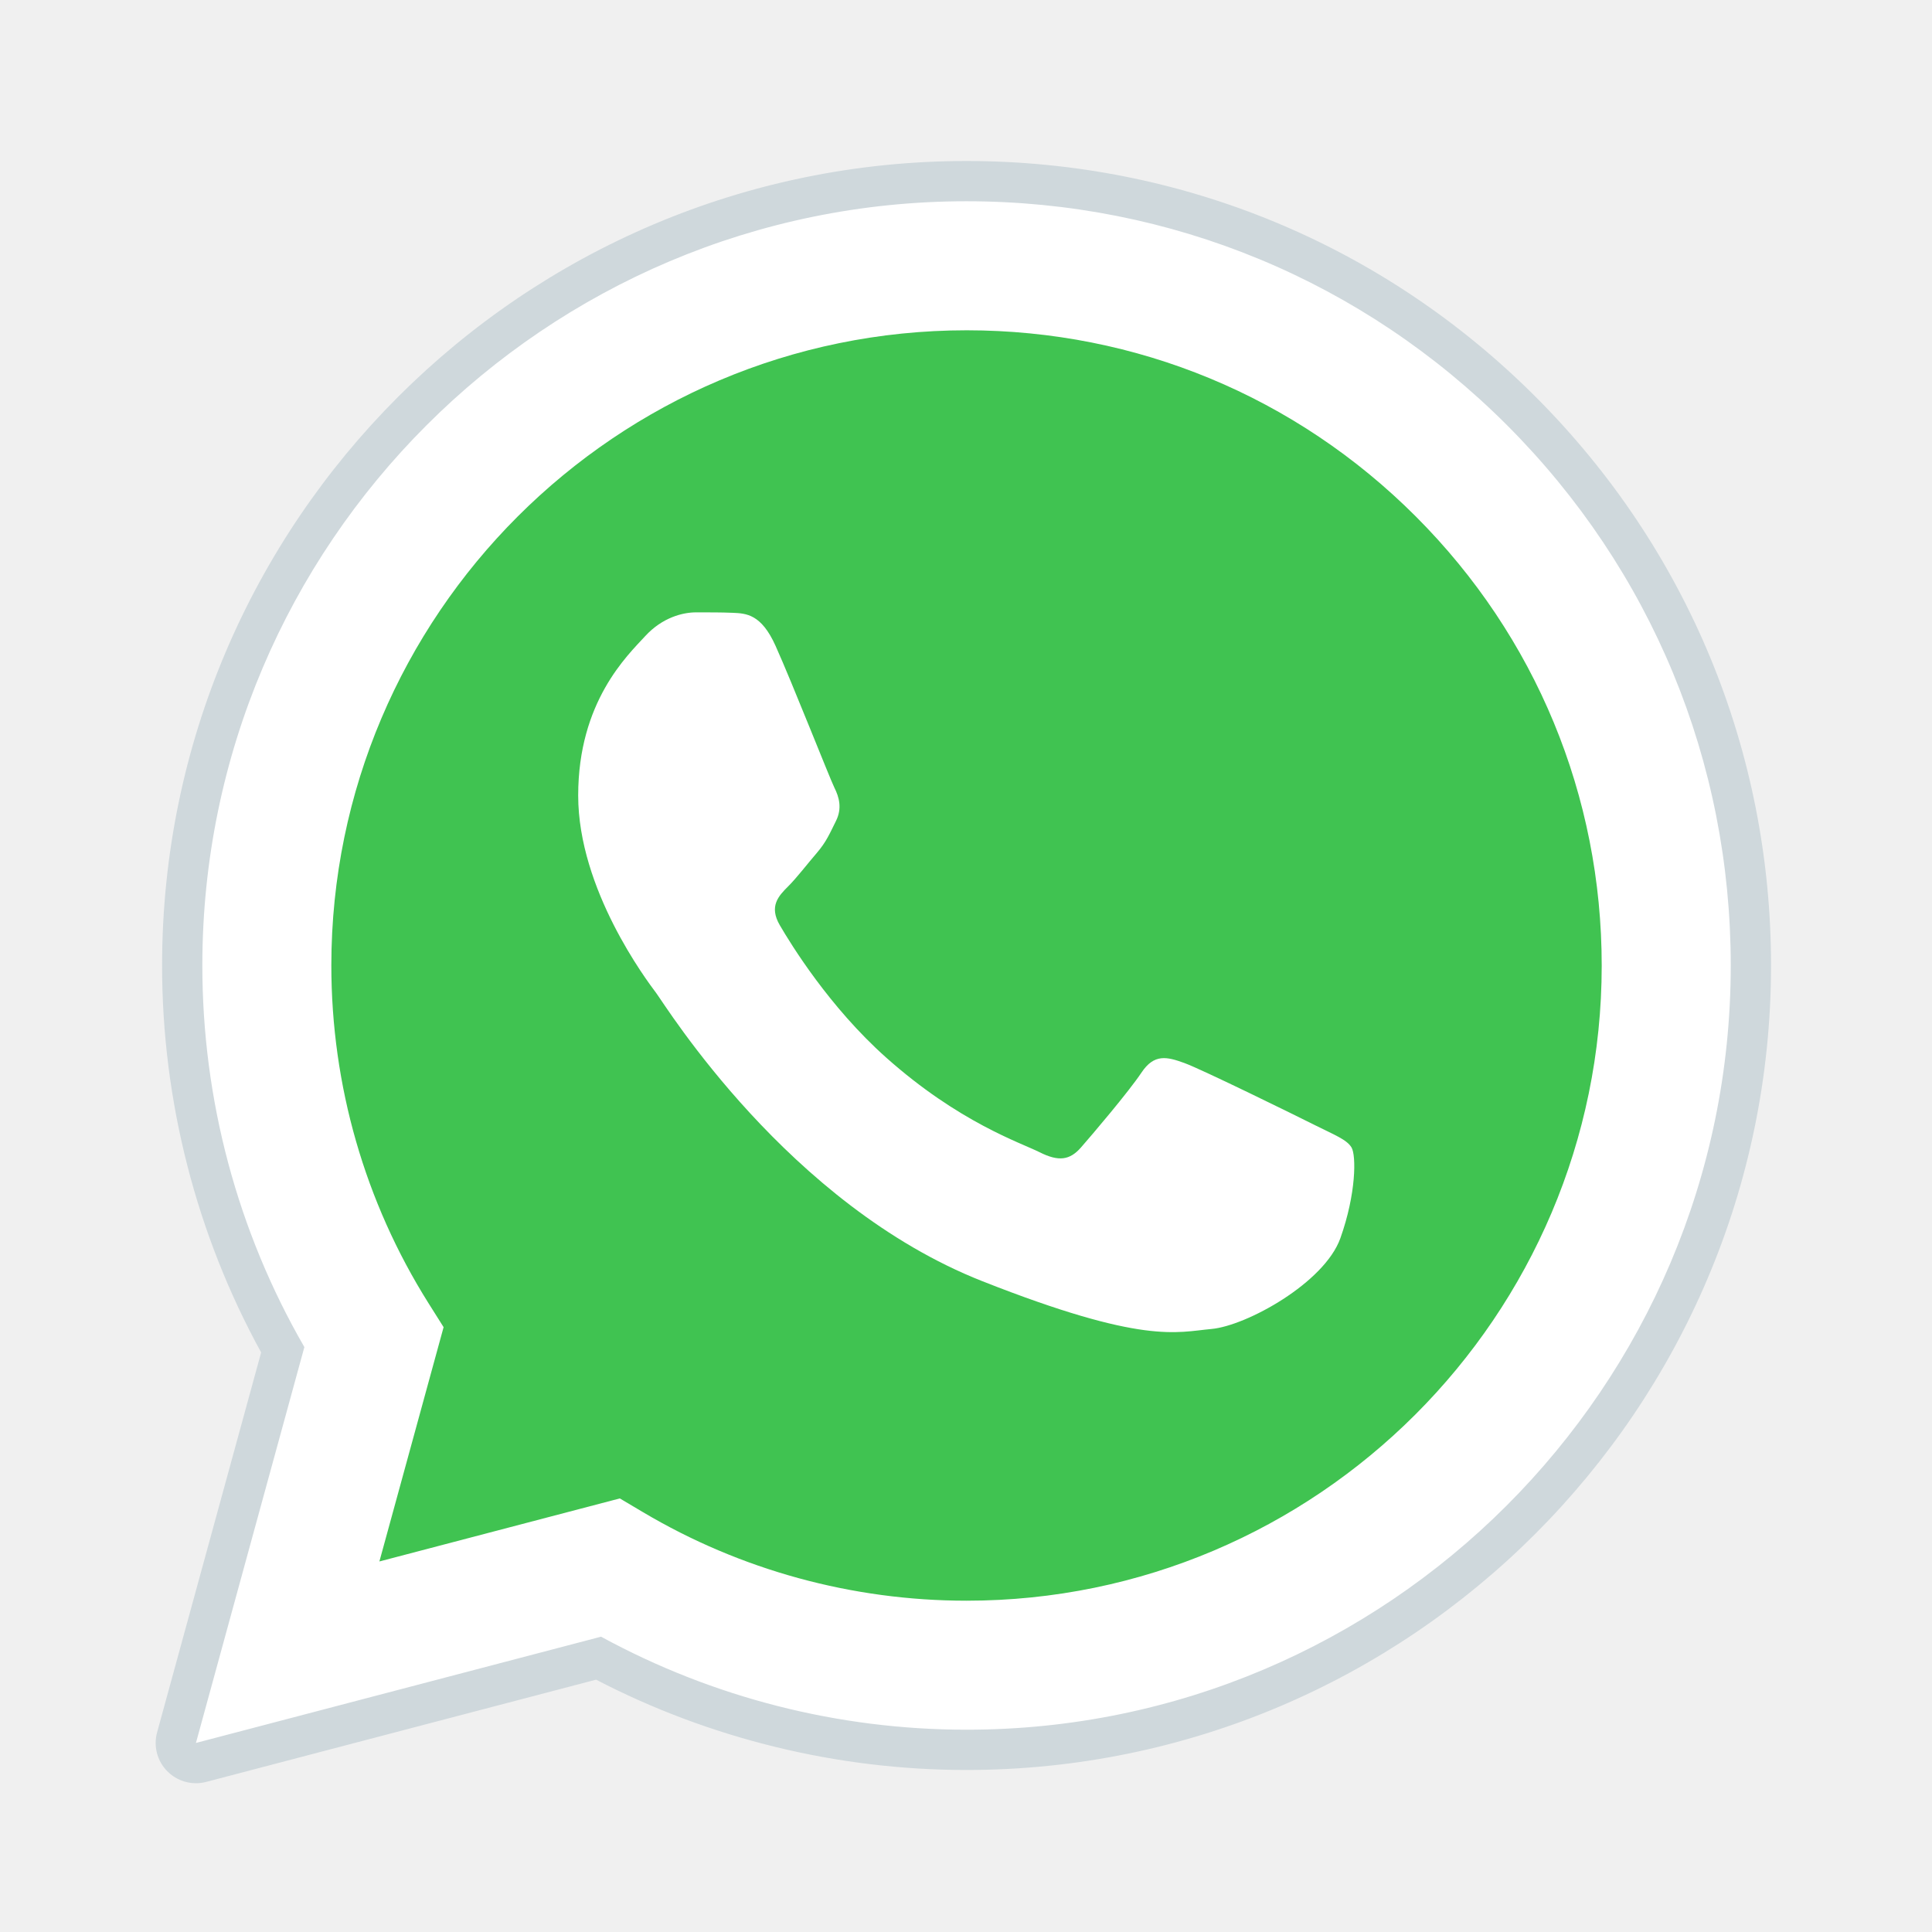
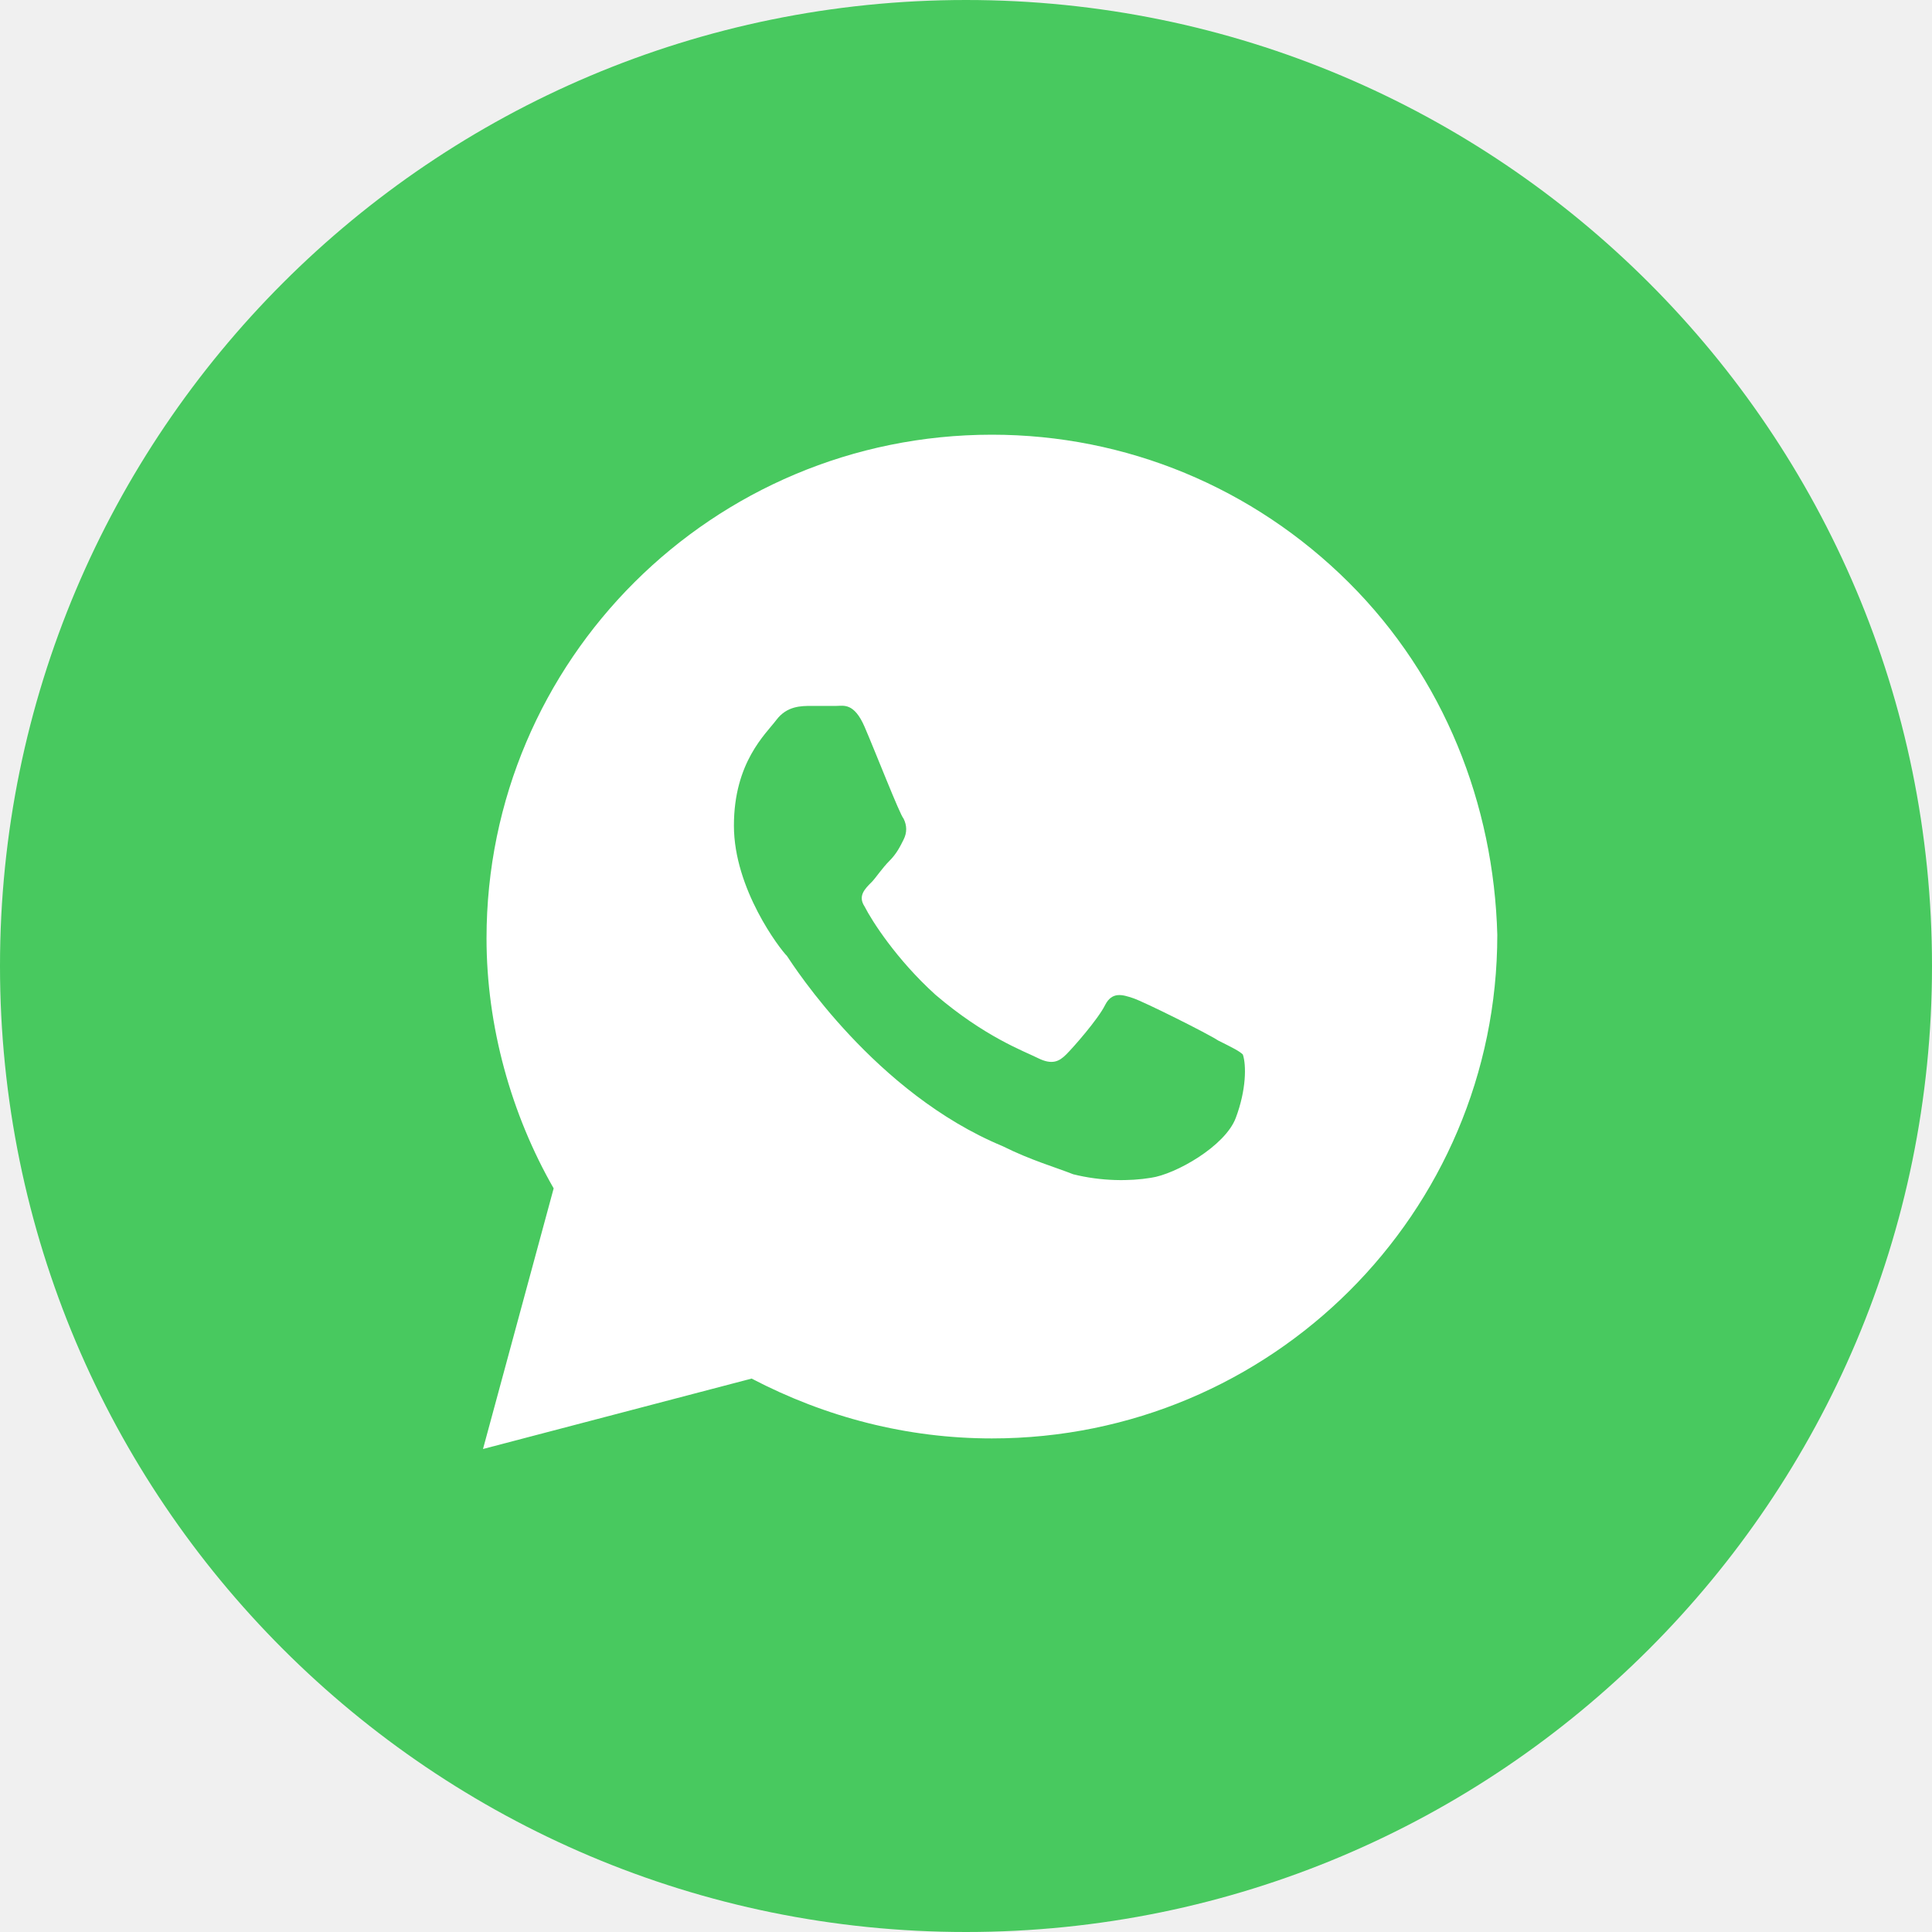
- <svg xmlns="http://www.w3.org/2000/svg" viewBox="0 0 48 48" width="48px" height="48px" fill-rule="evenodd" clip-rule="evenodd">
-   <path fill="#fff" d="M4.868,43.303l2.694-9.835C5.9,30.59,5.026,27.324,5.027,23.979C5.032,13.514,13.548,5,24.014,5c5.079,0.002,9.845,1.979,13.43,5.566c3.584,3.588,5.558,8.356,5.556,13.428c-0.004,10.465-8.522,18.98-18.986,18.98c-0.001,0,0,0,0,0h-0.008c-3.177-0.001-6.3-0.798-9.073-2.311L4.868,43.303z" />
-   <path fill="#fff" d="M4.868,43.803c-0.132,0-0.26-0.052-0.355-0.148c-0.125-0.127-0.174-0.312-0.127-0.483l2.639-9.636c-1.636-2.906-2.499-6.206-2.497-9.556C4.532,13.238,13.273,4.5,24.014,4.5c5.21,0.002,10.105,2.031,13.784,5.713c3.679,3.683,5.704,8.577,5.702,13.781c-0.004,10.741-8.746,19.48-19.486,19.48c-3.189-0.001-6.344-0.788-9.144-2.277l-9.875,2.589C4.953,43.798,4.911,43.803,4.868,43.803z" />
-   <path fill="#cfd8dc" d="M24.014,5c5.079,0.002,9.845,1.979,13.43,5.566c3.584,3.588,5.558,8.356,5.556,13.428c-0.004,10.465-8.522,18.98-18.986,18.98h-0.008c-3.177-0.001-6.3-0.798-9.073-2.311L4.868,43.303l2.694-9.835C5.9,30.59,5.026,27.324,5.027,23.979C5.032,13.514,13.548,5,24.014,5 M24.014,42.974C24.014,42.974,24.014,42.974,24.014,42.974C24.014,42.974,24.014,42.974,24.014,42.974 M24.014,42.974C24.014,42.974,24.014,42.974,24.014,42.974C24.014,42.974,24.014,42.974,24.014,42.974 M24.014,4C24.014,4,24.014,4,24.014,4C12.998,4,4.032,12.962,4.027,23.979c-0.001,3.367,0.849,6.685,2.461,9.622l-2.585,9.439c-0.094,0.345,0.002,0.713,0.254,0.967c0.19,0.192,0.447,0.297,0.711,0.297c0.085,0,0.17-0.011,0.254-0.033l9.687-2.54c2.828,1.468,5.998,2.243,9.197,2.244c11.024,0,19.99-8.963,19.995-19.98c0.002-5.339-2.075-10.359-5.848-14.135C34.378,6.083,29.357,4.002,24.014,4L24.014,4z" />
-   <path fill="#40c351" d="M35.176,12.832c-2.98-2.982-6.941-4.625-11.157-4.626c-8.704,0-15.783,7.076-15.787,15.774c-0.001,2.981,0.833,5.883,2.413,8.396l0.376,0.597l-1.595,5.821l5.973-1.566l0.577,0.342c2.422,1.438,5.2,2.198,8.032,2.199h0.006c8.698,0,15.777-7.077,15.78-15.776C39.795,19.778,38.156,15.814,35.176,12.832z" />
-   <path fill="#fff" fill-rule="evenodd" d="M19.268,16.045c-0.355-0.79-0.729-0.806-1.068-0.82c-0.277-0.012-0.593-0.011-0.909-0.011c-0.316,0-0.83,0.119-1.265,0.594c-0.435,0.475-1.661,1.622-1.661,3.956c0,2.334,1.7,4.59,1.937,4.906c0.237,0.316,3.282,5.259,8.104,7.161c4.007,1.58,4.823,1.266,5.693,1.187c0.87-0.079,2.807-1.147,3.202-2.255c0.395-1.108,0.395-2.057,0.277-2.255c-0.119-0.198-0.435-0.316-0.909-0.554s-2.807-1.385-3.242-1.543c-0.435-0.158-0.751-0.237-1.068,0.238c-0.316,0.474-1.225,1.543-1.502,1.859c-0.277,0.317-0.554,0.357-1.028,0.119c-0.474-0.238-2.002-0.738-3.815-2.354c-1.41-1.257-2.362-2.81-2.639-3.285c-0.277-0.474-0.03-0.731,0.208-0.968c0.213-0.213,0.474-0.554,0.712-0.831c0.237-0.277,0.316-0.475,0.474-0.791c0.158-0.317,0.079-0.594-0.04-0.831C20.612,19.329,19.69,16.983,19.268,16.045z" clip-rule="evenodd" />
+ <svg xmlns="http://www.w3.org/2000/svg" width="40" height="40" viewBox="0 0 40 40" fill="none">
+   <rect width="40" height="40" rx="20" fill="#48C95F" />
+   <path d="M27.927 12.062C25.951 10.094 23.317 9 20.537 9C14.756 9 10.073 13.667 10.073 19.427C10.073 21.25 10.585 23.073 11.463 24.604L10 30L15.561 28.542C17.098 29.344 18.78 29.781 20.537 29.781C26.317 29.781 31 25.115 31 19.354C30.927 16.656 29.902 14.031 27.927 12.062ZM25.585 23.146C25.366 23.729 24.341 24.312 23.829 24.385C23.39 24.458 22.805 24.458 22.22 24.312C21.854 24.167 21.341 24.021 20.756 23.729C18.122 22.635 16.439 20.01 16.293 19.792C16.146 19.646 15.195 18.406 15.195 17.094C15.195 15.781 15.854 15.198 16.073 14.906C16.293 14.615 16.585 14.615 16.805 14.615C16.951 14.615 17.171 14.615 17.317 14.615C17.463 14.615 17.683 14.542 17.902 15.052C18.122 15.562 18.634 16.875 18.707 16.948C18.78 17.094 18.78 17.24 18.707 17.385C18.634 17.531 18.561 17.677 18.415 17.823C18.268 17.969 18.122 18.188 18.049 18.26C17.902 18.406 17.756 18.552 17.902 18.771C18.049 19.062 18.561 19.865 19.366 20.594C20.39 21.469 21.195 21.76 21.488 21.906C21.78 22.052 21.927 21.979 22.073 21.833C22.22 21.688 22.732 21.104 22.878 20.812C23.024 20.521 23.244 20.594 23.463 20.667C23.683 20.74 25 21.396 25.22 21.542C25.512 21.688 25.659 21.76 25.732 21.833C25.805 22.052 25.805 22.562 25.585 23.146Z" fill="white" />
</svg>
